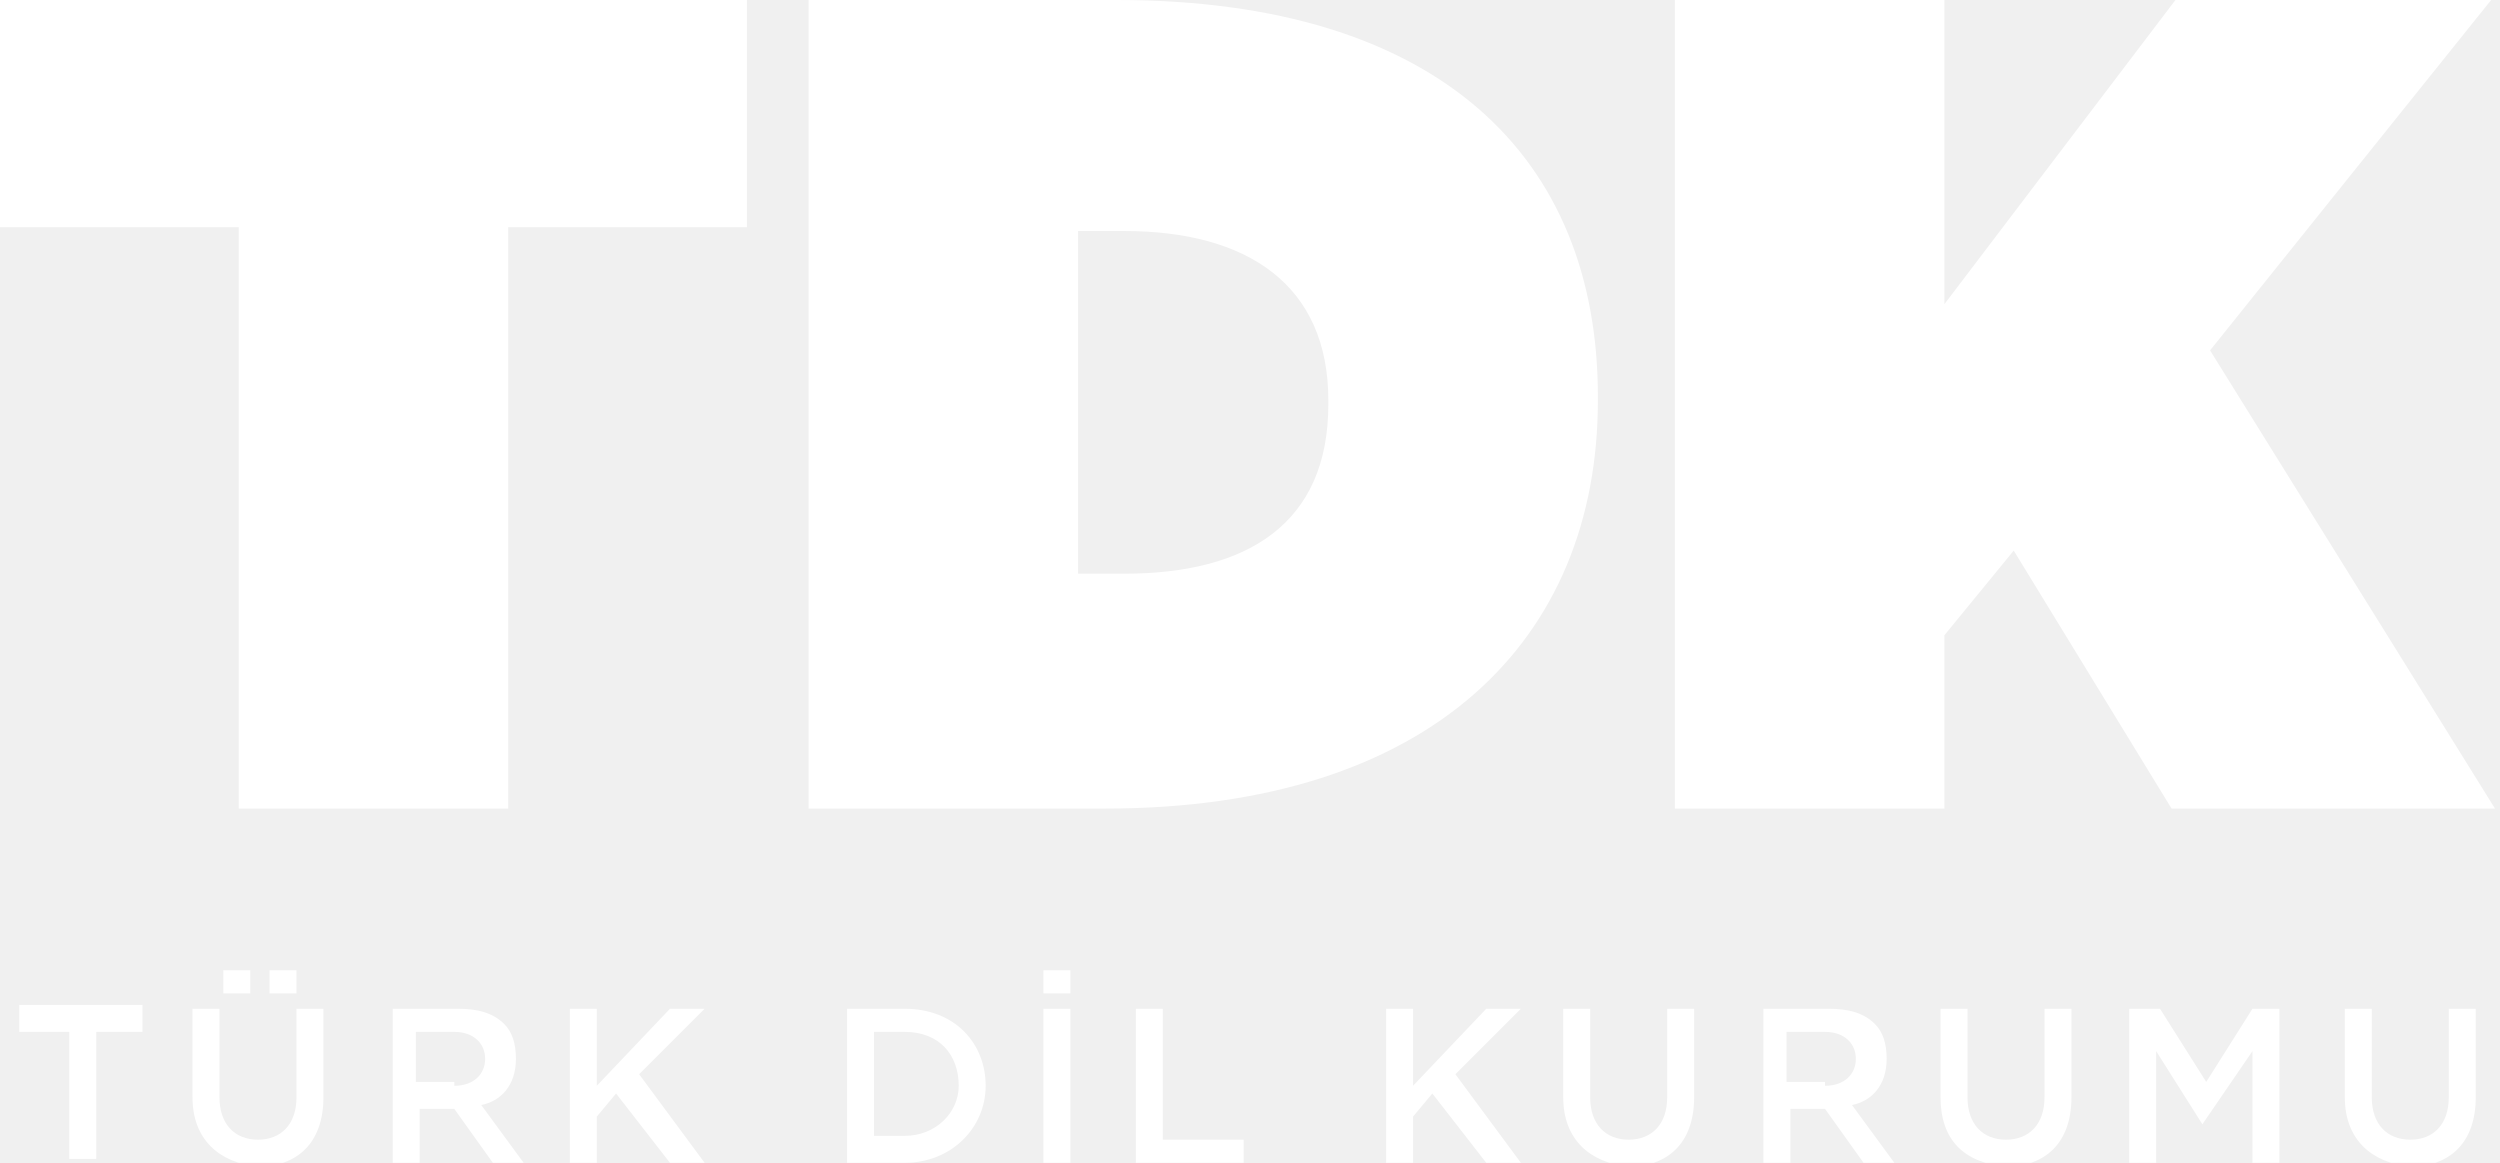
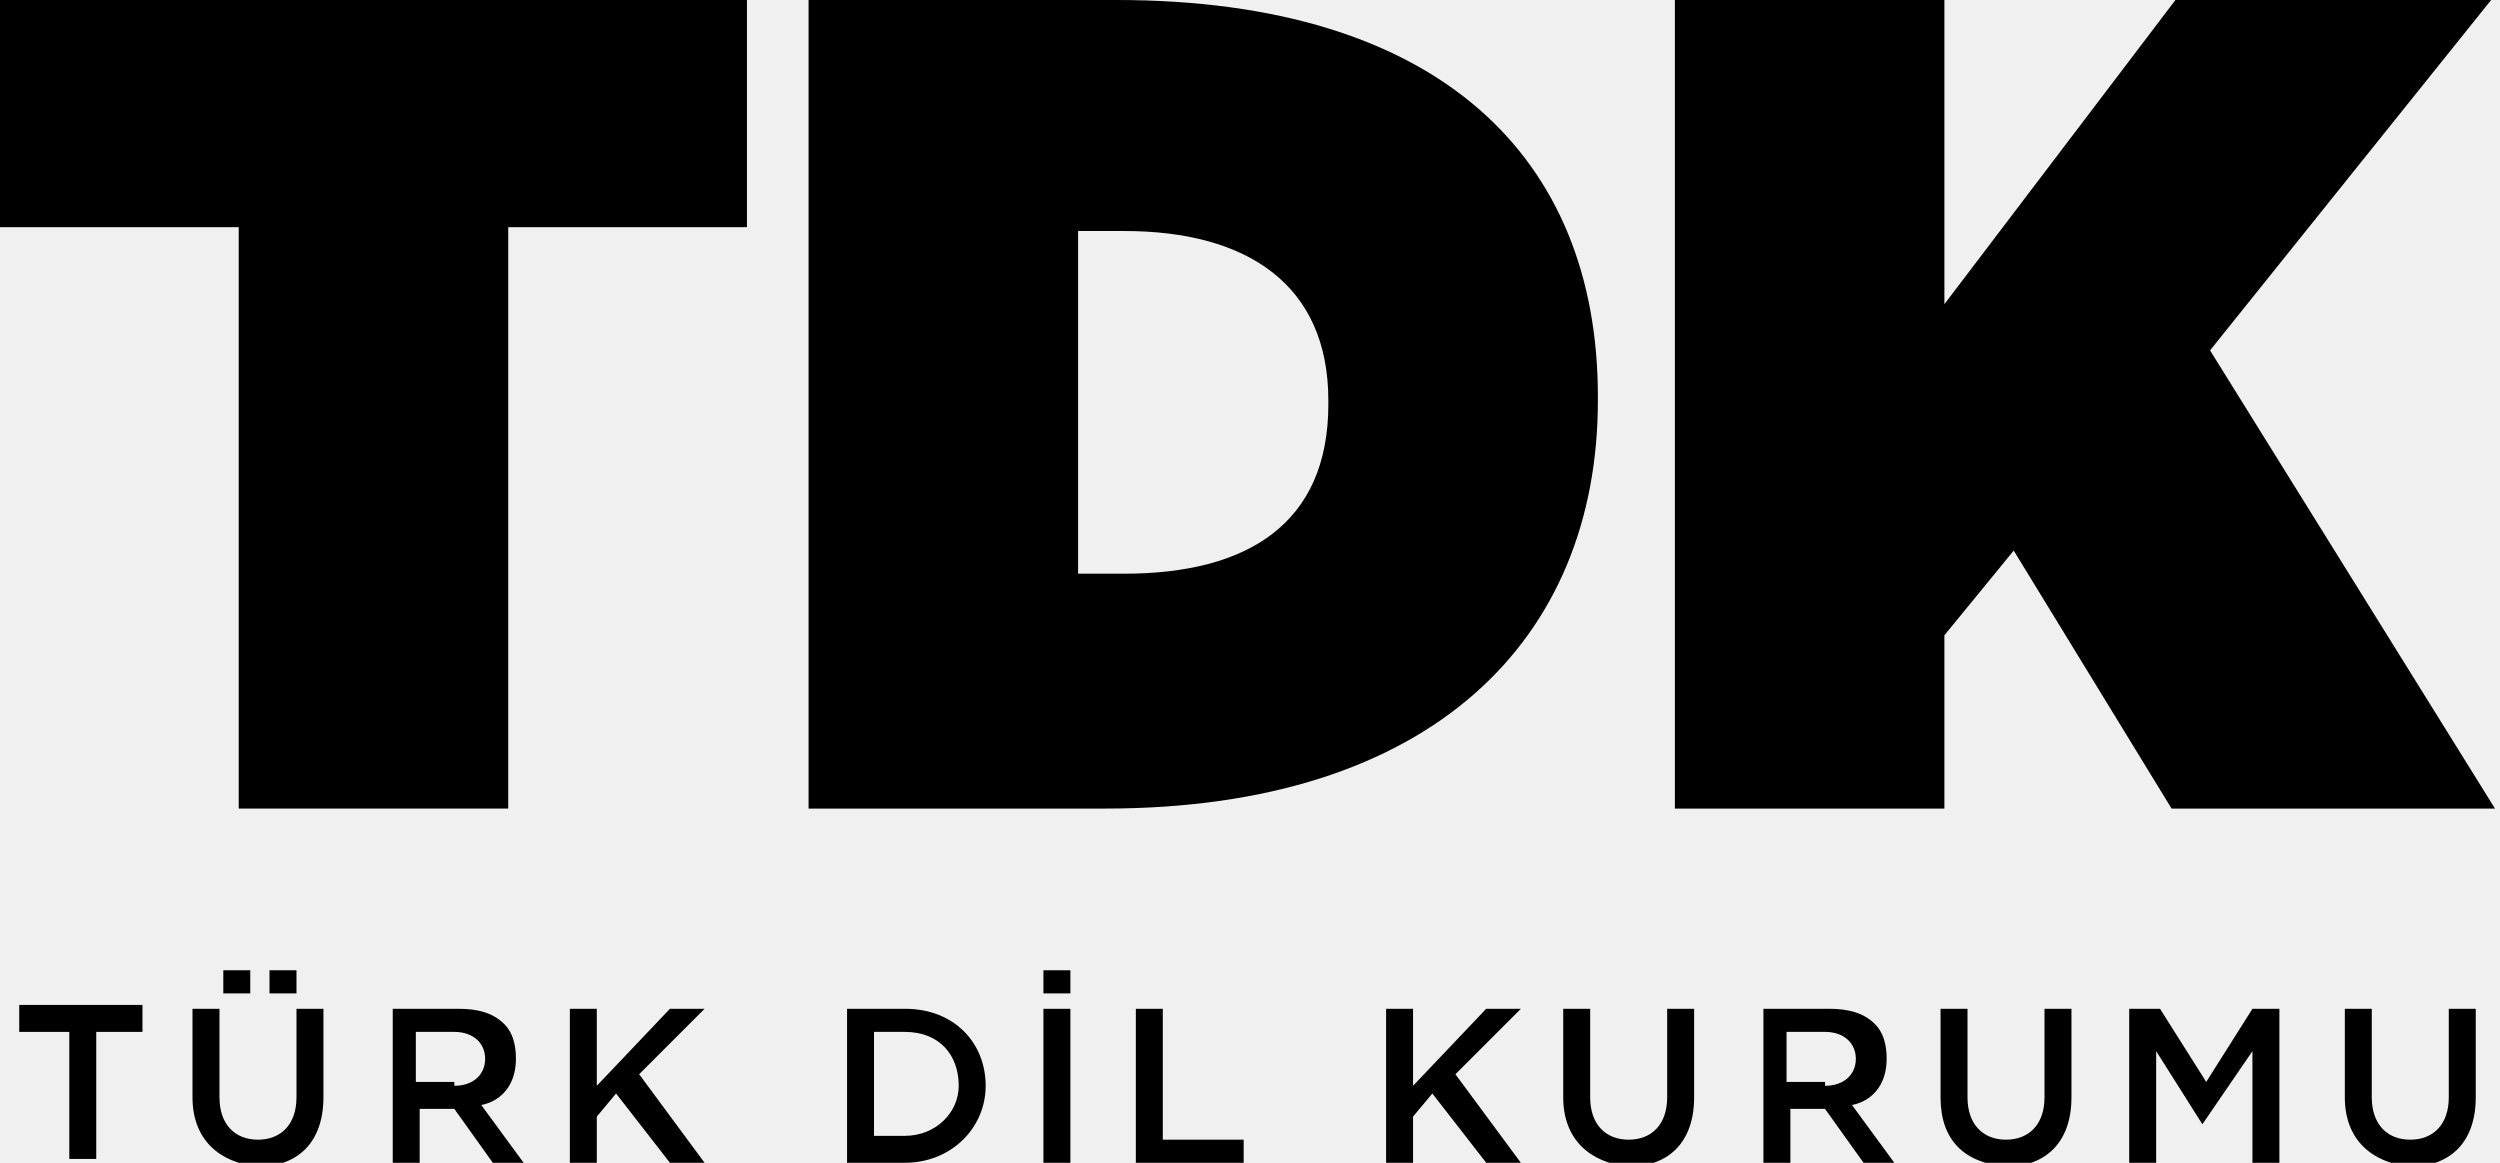
- <svg xmlns="http://www.w3.org/2000/svg" width="86" height="40" viewBox="0 0 86 40" fill="none">
+ <svg xmlns="http://www.w3.org/2000/svg" width="86" height="40" viewBox="0 0 86 40" fill="currentColor">
  <g clip-path="url(#clip0_196_3190)">
-     <path d="M8.212 7.815H0V0H25.695V7.815H17.483V27.815H8.212V7.815Z" fill="white" />
-     <path d="M27.815 0H38.411C49.536 0 54.967 5.43 54.967 13.642V13.775C54.967 21.987 49.272 27.815 38.013 27.815H27.815V0ZM37.086 8.079V19.735H38.675C42.914 19.735 45.695 18.013 45.695 13.907V13.775C45.695 9.801 42.914 7.947 38.675 7.947H37.086V8.079Z" fill="white" />
-     <path d="M57.616 0H66.887V10.464L74.835 0H85.695L76.026 12.053L85.828 27.815H74.702L69.272 18.94L66.887 21.854V27.815H57.616V0Z" fill="white" />
-     <path d="M2.384 35.497H0.662V34.569H4.901V35.497H3.311V39.867H2.384V35.497Z" fill="white" />
-     <path d="M6.622 37.748V34.702H7.55V37.748C7.55 38.675 8.079 39.205 8.874 39.205C9.669 39.205 10.199 38.675 10.199 37.748V34.702H11.126V37.748C11.126 39.338 10.199 40.132 8.874 40.132C7.55 40 6.622 39.205 6.622 37.748ZM7.682 33.377H8.609V34.172H7.682V33.377ZM9.271 33.377H10.199V34.172H9.271V33.377Z" fill="white" />
-     <path d="M13.377 34.702H15.761C16.424 34.702 16.954 34.834 17.351 35.232C17.616 35.497 17.748 35.894 17.748 36.424C17.748 37.351 17.218 37.881 16.556 38.013L18.013 40H16.954L15.629 38.146H14.437V40H13.51V34.702H13.377ZM15.629 37.351C16.291 37.351 16.689 36.954 16.689 36.424C16.689 35.894 16.291 35.497 15.629 35.497H14.305V37.218H15.629V37.351Z" fill="white" />
-     <path d="M19.603 34.702H20.53V37.351L23.046 34.702H24.238L21.987 36.954L24.238 40H23.046L21.192 37.616L20.53 38.411V40H19.603V34.702Z" fill="white" />
-     <path d="M29.139 34.702H31.126C32.848 34.702 33.907 35.894 33.907 37.351C33.907 38.808 32.715 40 31.126 40H29.139V34.702ZM30.066 35.497V39.073H31.126C32.185 39.073 32.98 38.278 32.98 37.351C32.98 36.291 32.318 35.497 31.126 35.497H30.066Z" fill="white" />
-     <path d="M35.894 33.377H36.821V34.172H35.894V33.377ZM35.894 34.702H36.821V40H35.894V34.702Z" fill="white" />
-     <path d="M39.073 34.702H40V39.205H42.782V40H39.073V34.702Z" fill="white" />
-     <path d="M47.682 34.702H48.609V37.351L51.126 34.702H52.318L50.066 36.954L52.318 40H51.126L49.272 37.616L48.609 38.411V40H47.682V34.702Z" fill="white" />
-     <path d="M53.775 37.748V34.702H54.702V37.748C54.702 38.675 55.232 39.205 56.026 39.205C56.821 39.205 57.351 38.675 57.351 37.748V34.702H58.278V37.748C58.278 39.338 57.351 40.132 56.026 40.132C54.702 40 53.775 39.205 53.775 37.748Z" fill="white" />
-     <path d="M60.53 34.702H62.914C63.576 34.702 64.106 34.834 64.503 35.232C64.768 35.497 64.901 35.894 64.901 36.424C64.901 37.351 64.371 37.881 63.709 38.013L65.165 40H64.106L62.781 38.146H61.589V40H60.662V34.702H60.53ZM62.781 37.351C63.444 37.351 63.841 36.954 63.841 36.424C63.841 35.894 63.444 35.497 62.781 35.497H61.457V37.218H62.781V37.351Z" fill="white" />
-     <path d="M66.755 37.748V34.702H67.682V37.748C67.682 38.675 68.212 39.205 69.007 39.205C69.801 39.205 70.331 38.675 70.331 37.748V34.702H71.258V37.748C71.258 39.338 70.331 40.132 69.007 40.132C67.55 40 66.755 39.205 66.755 37.748Z" fill="white" />
-     <path d="M73.377 34.702H74.305L75.894 37.218L77.484 34.702H78.411V40H77.484V36.159L75.762 38.675L74.172 36.159V40H73.245V34.702H73.377Z" fill="white" />
-     <path d="M80.662 37.748V34.702H81.589V37.748C81.589 38.675 82.119 39.205 82.914 39.205C83.709 39.205 84.238 38.675 84.238 37.748V34.702H85.166V37.748C85.166 39.338 84.238 40.132 82.914 40.132C81.589 40 80.662 39.205 80.662 37.748Z" fill="white" />
+     <path d="M8.212 7.815H0V0H25.695V7.815H17.483V27.815H8.212V7.815Z" fill="currentColor" />
+     <path d="M27.815 0H38.411C49.536 0 54.967 5.43 54.967 13.642V13.775C54.967 21.987 49.272 27.815 38.013 27.815H27.815V0ZM37.086 8.079V19.735H38.675C42.914 19.735 45.695 18.013 45.695 13.907V13.775C45.695 9.801 42.914 7.947 38.675 7.947H37.086V8.079Z" fill="currentColor" />
+     <path d="M57.616 0H66.887V10.464L74.835 0H85.695L76.026 12.053L85.828 27.815H74.702L69.272 18.94L66.887 21.854V27.815H57.616V0Z" fill="currentColor" />
+     <path d="M2.384 35.497H0.662V34.569H4.901V35.497H3.311V39.867H2.384V35.497Z" fill="currentColor" />
+     <path d="M6.622 37.748V34.702H7.55V37.748C7.55 38.675 8.079 39.205 8.874 39.205C9.669 39.205 10.199 38.675 10.199 37.748V34.702H11.126V37.748C11.126 39.338 10.199 40.132 8.874 40.132C7.55 40 6.622 39.205 6.622 37.748ZM7.682 33.377H8.609V34.172H7.682V33.377ZM9.271 33.377H10.199V34.172H9.271V33.377Z" fill="currentColor" />
+     <path d="M13.377 34.702H15.761C16.424 34.702 16.954 34.834 17.351 35.232C17.616 35.497 17.748 35.894 17.748 36.424C17.748 37.351 17.218 37.881 16.556 38.013L18.013 40H16.954L15.629 38.146H14.437V40H13.51V34.702H13.377ZM15.629 37.351C16.291 37.351 16.689 36.954 16.689 36.424C16.689 35.894 16.291 35.497 15.629 35.497H14.305V37.218H15.629V37.351Z" fill="currentColor" />
+     <path d="M19.603 34.702H20.53V37.351L23.046 34.702H24.238L21.987 36.954L24.238 40H23.046L21.192 37.616L20.53 38.411V40H19.603V34.702Z" fill="currentColor" />
+     <path d="M29.139 34.702H31.126C32.848 34.702 33.907 35.894 33.907 37.351C33.907 38.808 32.715 40 31.126 40H29.139V34.702ZM30.066 35.497V39.073H31.126C32.185 39.073 32.98 38.278 32.98 37.351C32.98 36.291 32.318 35.497 31.126 35.497H30.066Z" fill="currentColor" />
+     <path d="M35.894 33.377H36.821V34.172H35.894V33.377ZM35.894 34.702H36.821V40H35.894V34.702Z" fill="currentColor" />
+     <path d="M39.073 34.702H40V39.205H42.782V40H39.073V34.702Z" fill="currentColor" />
+     <path d="M47.682 34.702H48.609V37.351L51.126 34.702H52.318L50.066 36.954L52.318 40H51.126L49.272 37.616L48.609 38.411V40H47.682V34.702Z" fill="currentColor" />
+     <path d="M53.775 37.748V34.702H54.702V37.748C54.702 38.675 55.232 39.205 56.026 39.205C56.821 39.205 57.351 38.675 57.351 37.748V34.702H58.278V37.748C58.278 39.338 57.351 40.132 56.026 40.132C54.702 40 53.775 39.205 53.775 37.748Z" fill="currentColor" />
+     <path d="M60.53 34.702H62.914C63.576 34.702 64.106 34.834 64.503 35.232C64.768 35.497 64.901 35.894 64.901 36.424C64.901 37.351 64.371 37.881 63.709 38.013L65.165 40H64.106L62.781 38.146H61.589V40H60.662V34.702H60.53ZM62.781 37.351C63.444 37.351 63.841 36.954 63.841 36.424C63.841 35.894 63.444 35.497 62.781 35.497H61.457V37.218H62.781V37.351Z" fill="currentColor" />
+     <path d="M66.755 37.748V34.702H67.682V37.748C67.682 38.675 68.212 39.205 69.007 39.205C69.801 39.205 70.331 38.675 70.331 37.748V34.702H71.258V37.748C71.258 39.338 70.331 40.132 69.007 40.132C67.55 40 66.755 39.205 66.755 37.748Z" fill="currentColor" />
+     <path d="M73.377 34.702H74.305L75.894 37.218L77.484 34.702H78.411V40H77.484V36.159L75.762 38.675L74.172 36.159V40H73.245V34.702H73.377Z" fill="currentColor" />
+     <path d="M80.662 37.748V34.702H81.589V37.748C81.589 38.675 82.119 39.205 82.914 39.205C83.709 39.205 84.238 38.675 84.238 37.748V34.702H85.166V37.748C85.166 39.338 84.238 40.132 82.914 40.132C81.589 40 80.662 39.205 80.662 37.748Z" fill="currentColor" />
  </g>
  <defs>
    <clipPath id="clip0_196_3190">
-       <rect width="85.828" height="40" fill="white" />
+       <rect width="85.828" height="40" fill="currentColor" />
    </clipPath>
  </defs>
</svg>
